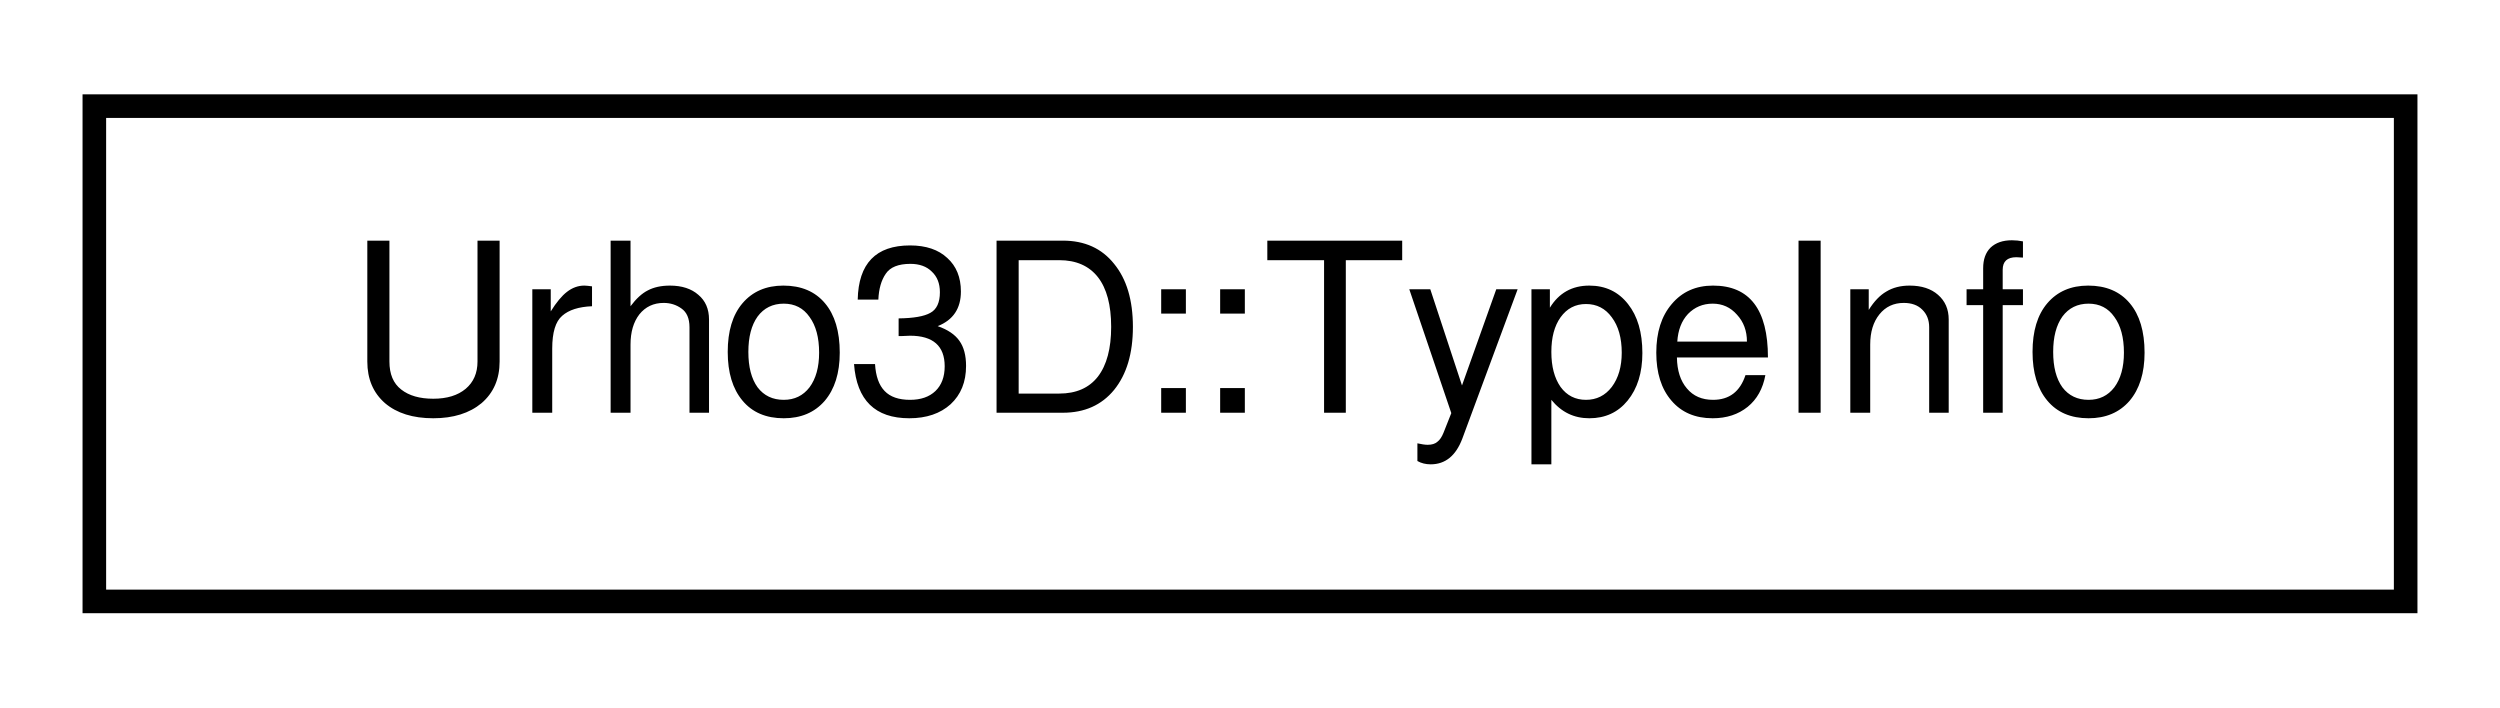
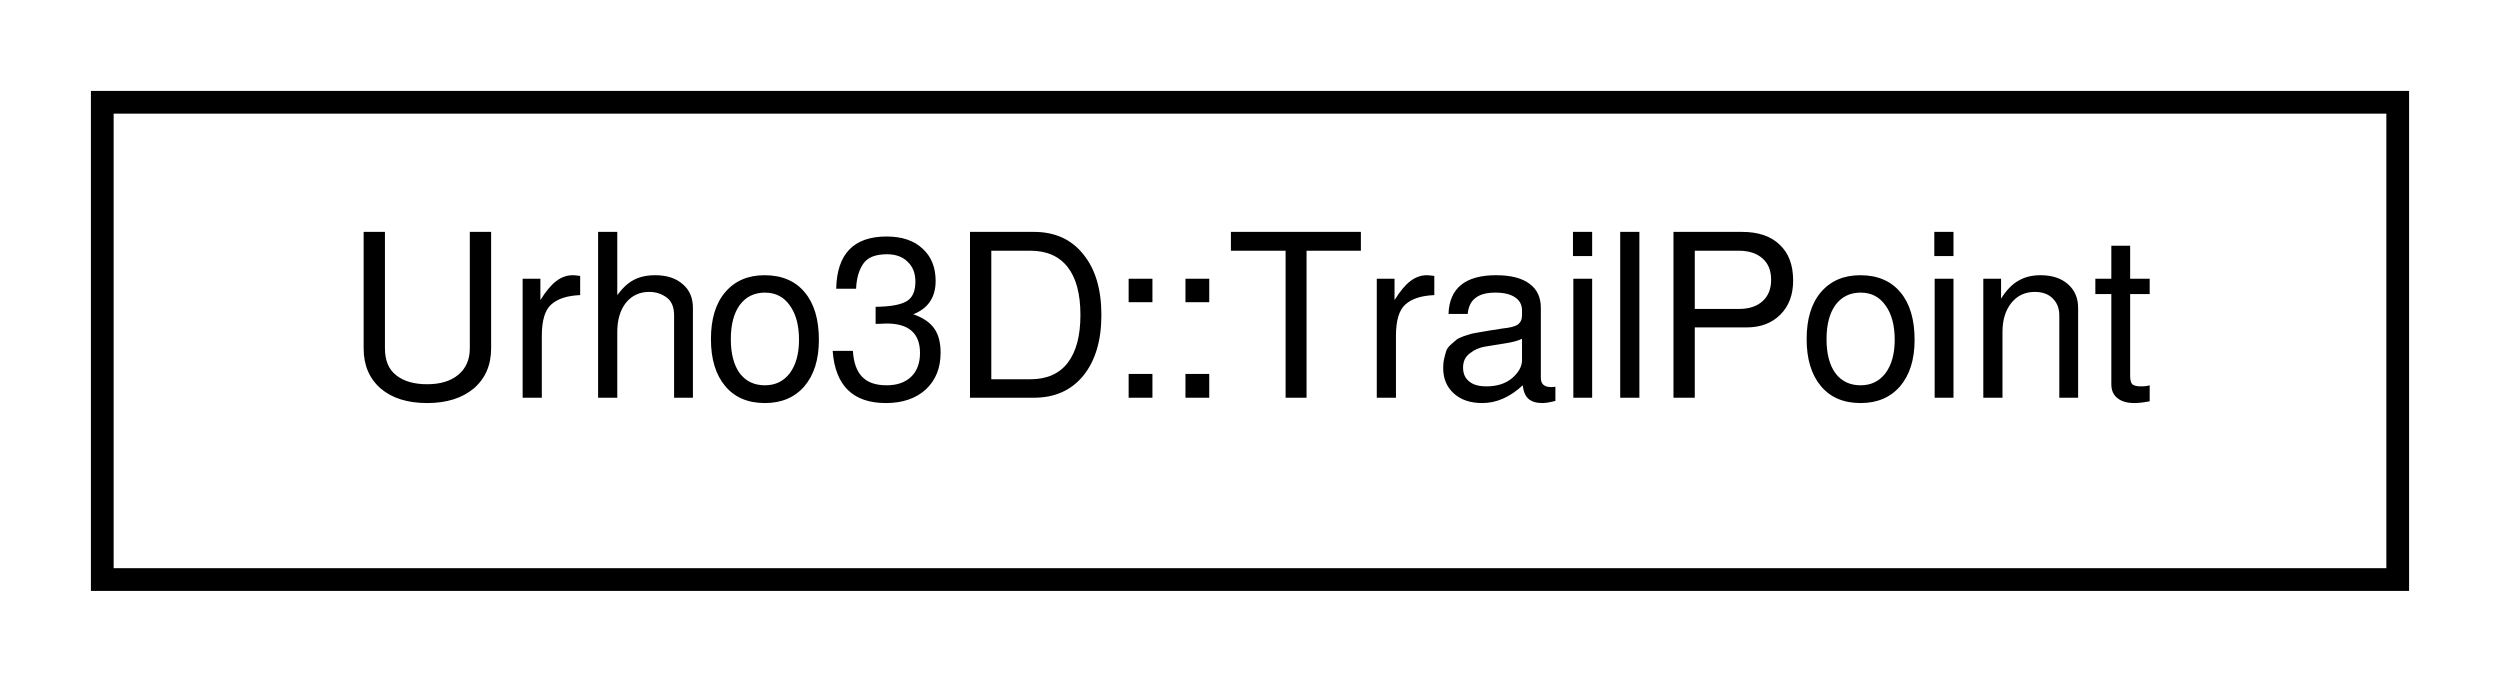
- <svg xmlns="http://www.w3.org/2000/svg" xmlns:xlink="http://www.w3.org/1999/xlink" width="106pt" height="30pt" viewBox="0.00 0.00 106.00 30.00">
+ <svg xmlns="http://www.w3.org/2000/svg" xmlns:xlink="http://www.w3.org/1999/xlink" width="110pt" height="30pt" viewBox="0.00 0.00 110.00 30.00">
  <g id="graph1" class="graph" transform="scale(1 1) rotate(0) translate(4 26)">
    <g id="node1" class="node">
-       <a xlink:href="class_urho3_d_1_1_type_info.html" target="_top" xlink:title="Type info.">
-         <polygon fill="none" stroke="black" points="0,-0.5 0,-21.5 98,-21.5 98,-0.5 0,-0.5" />
-         <text text-anchor="middle" x="49" y="-8.5" font-family="FreeSans" font-size="10.00">Urho3D::TypeInfo</text>
+       <a xlink:href="struct_urho3_d_1_1_trail_point.html" target="_top" xlink:title="Trail is consisting of series of tails. Two connected points make a tail.">
+         <polygon fill="none" stroke="black" points="0.5,-0.5 0.5,-21.5 101.5,-21.5 101.5,-0.5 0.5,-0.5" />
+         <text text-anchor="middle" x="51" y="-8.5" font-family="FreeSans" font-size="10.00">Urho3D::TrailPoint</text>
      </a>
    </g>
  </g>
</svg>
